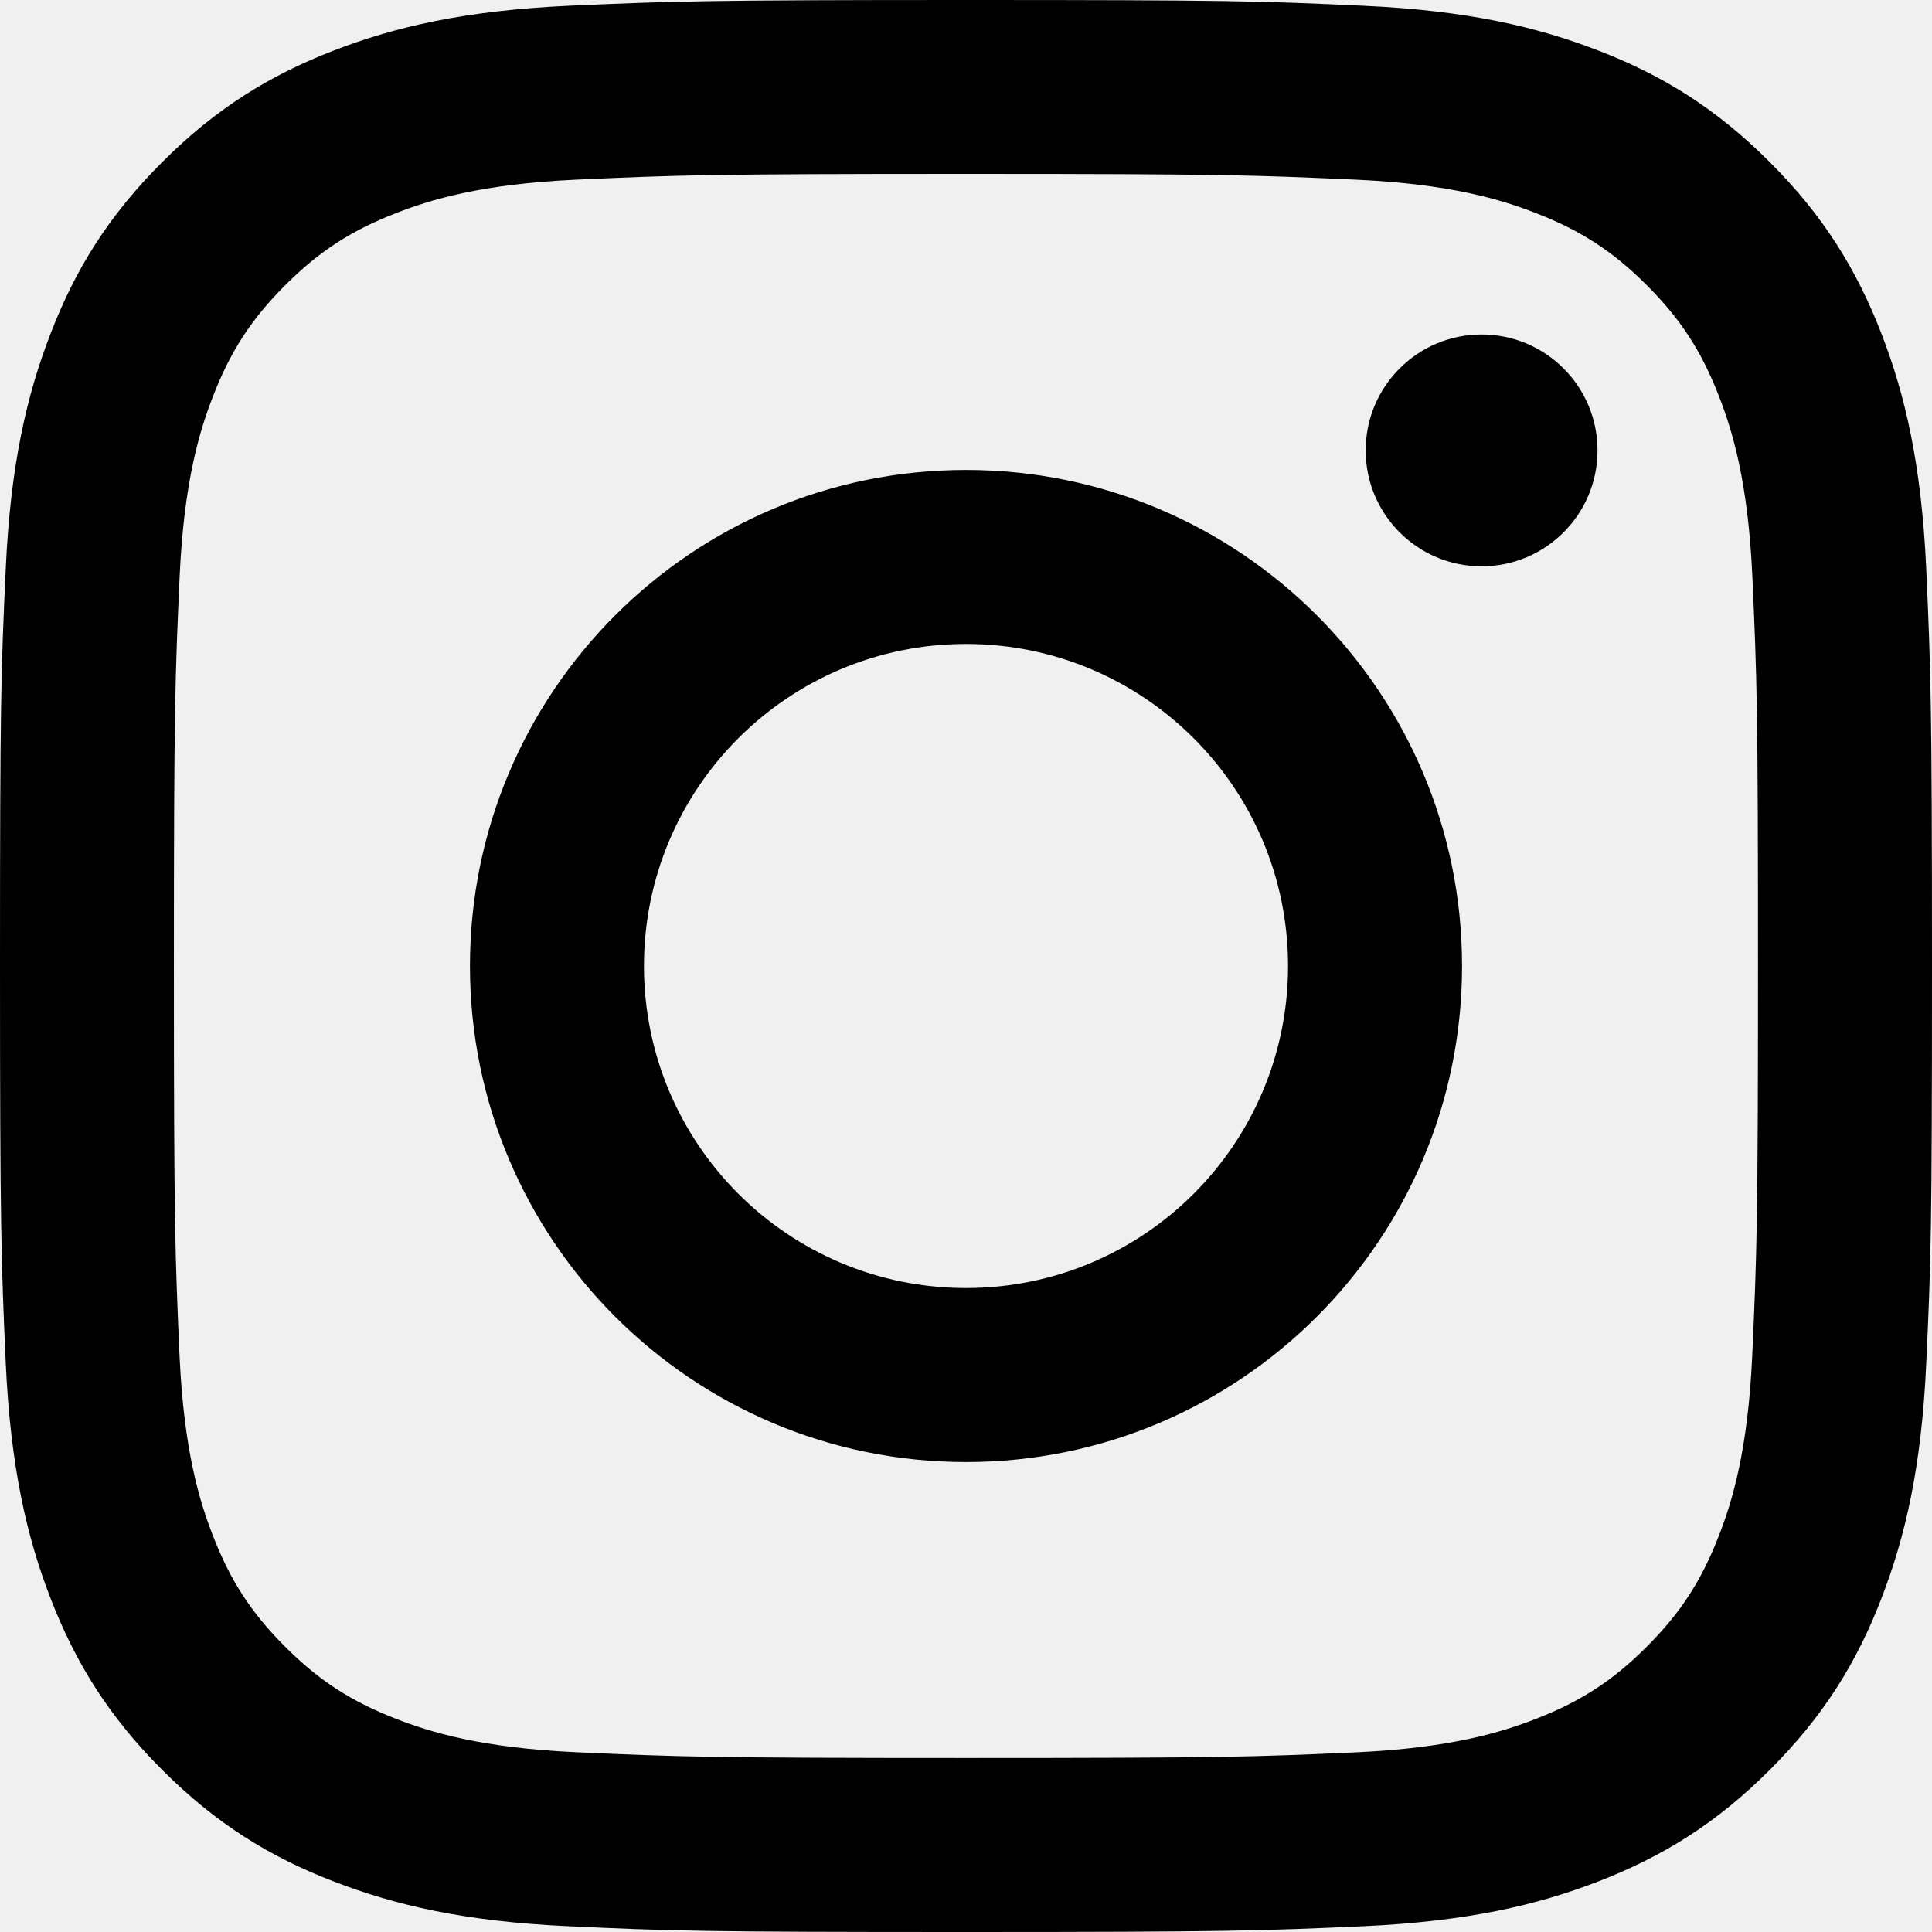
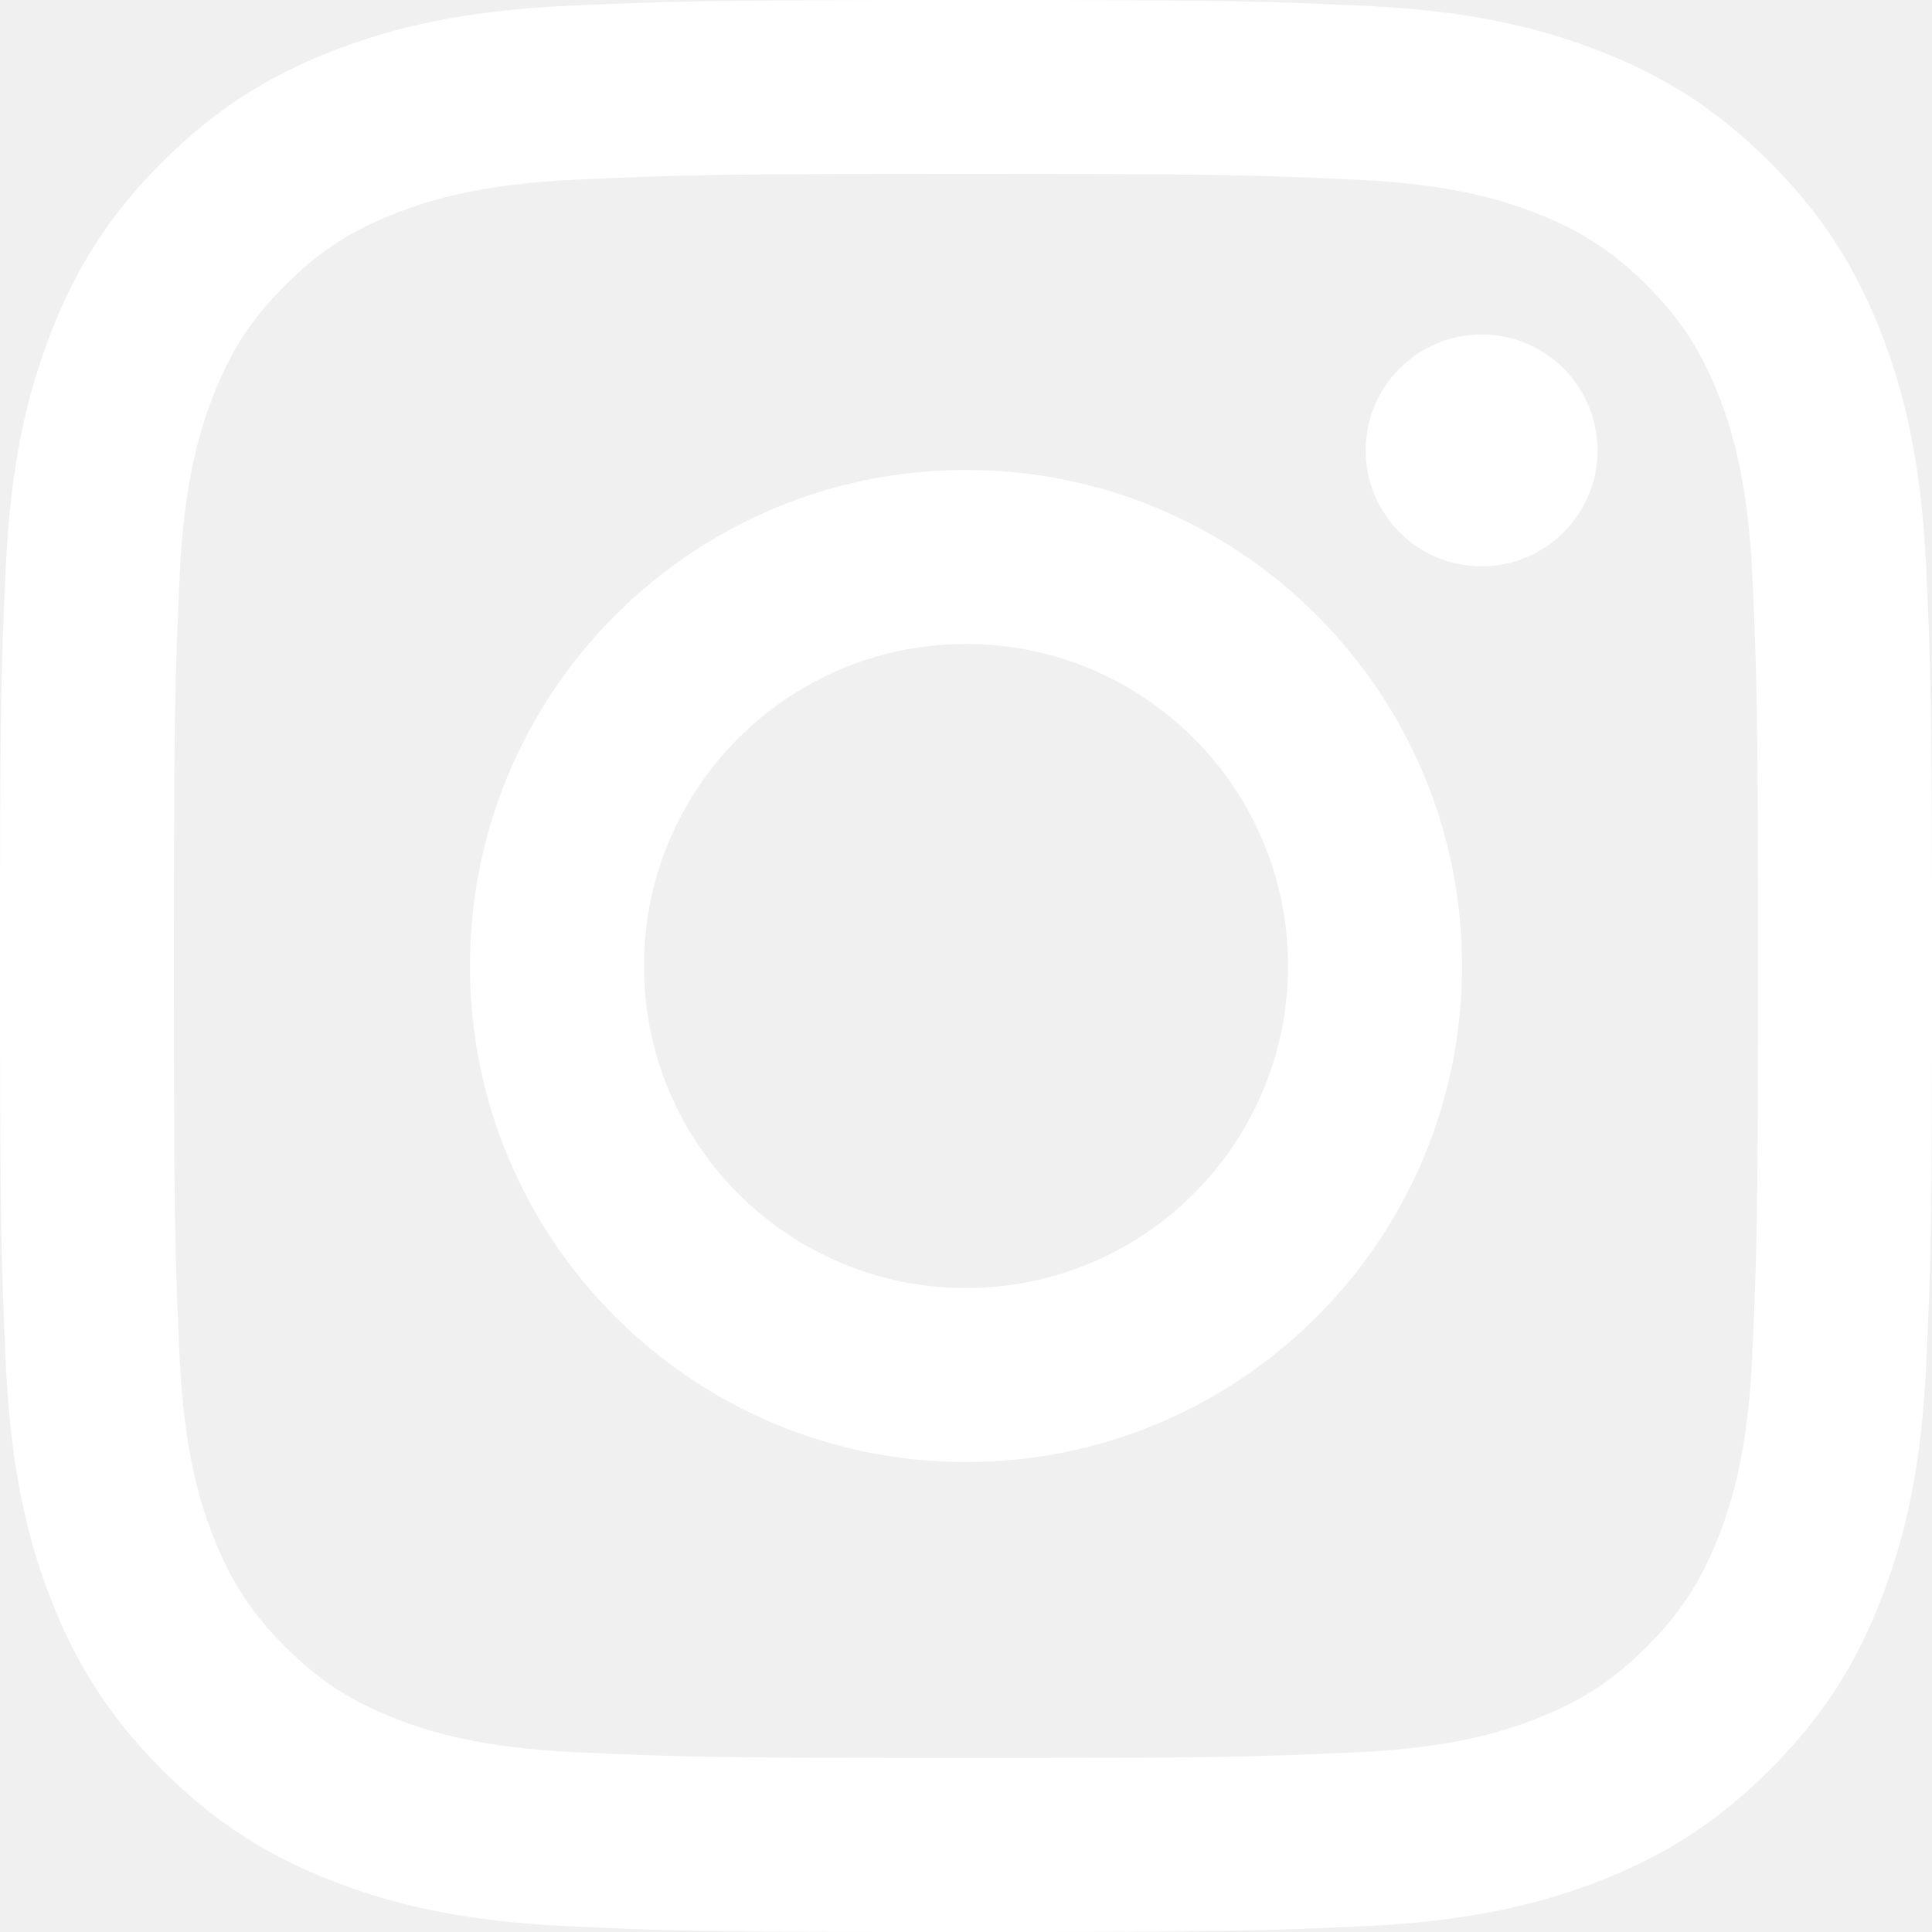
<svg xmlns="http://www.w3.org/2000/svg" viewBox="0 0 16 16" fill-rule="evenodd" clip-rule="evenodd" stroke-linejoin="round" stroke-miterlimit="1.414">
-   <path d="M8 0C5.827 0 5.555.01 4.702.048 3.85.088 3.27.222 2.76.42c-.526.204-.973.478-1.417.923-.445.444-.72.89-.923 1.417-.198.51-.333 1.09-.372 1.942C.008 5.555 0 5.827 0 8s.01 2.445.048 3.298c.04.852.174 1.433.372 1.942.204.526.478.973.923 1.417.444.445.89.72 1.417.923.51.198 1.09.333 1.942.372.853.04 1.125.048 3.298.048s2.445-.01 3.298-.048c.852-.04 1.433-.174 1.942-.372.526-.204.973-.478 1.417-.923.445-.444.72-.89.923-1.417.198-.51.333-1.09.372-1.942.04-.853.048-1.125.048-3.298s-.01-2.445-.048-3.298c-.04-.852-.174-1.433-.372-1.942-.204-.526-.478-.973-.923-1.417-.444-.445-.89-.72-1.417-.923-.51-.198-1.09-.333-1.942-.372C10.445.008 10.173 0 8 0zm0 1.44c2.136 0 2.39.01 3.233.048.78.036 1.203.166 1.485.276.374.145.64.318.92.598.28.28.453.546.598.92.11.282.24.705.276 1.485.038.844.047 1.097.047 3.233s-.01 2.39-.048 3.233c-.036.78-.166 1.203-.276 1.485-.145.374-.318.64-.598.92-.28.28-.546.453-.92.598-.282.11-.705.24-1.485.276-.844.038-1.097.047-3.233.047s-2.39-.01-3.233-.048c-.78-.036-1.203-.166-1.485-.276-.374-.145-.64-.318-.92-.598-.28-.28-.453-.546-.598-.92-.11-.282-.24-.705-.276-1.485C1.45 10.39 1.44 10.136 1.44 8s.01-2.39.048-3.233c.036-.78.166-1.203.276-1.485.145-.374.318-.64.598-.92.28-.28.546-.453.92-.598.282-.11.705-.24 1.485-.276C5.61 1.45 5.864 1.44 8 1.44zm0 2.452c-2.27 0-4.108 1.84-4.108 4.108 0 2.27 1.84 4.108 4.108 4.108 2.27 0 4.108-1.84 4.108-4.108 0-2.27-1.84-4.108-4.108-4.108zm0 6.775c-1.473 0-2.667-1.194-2.667-2.667 0-1.473 1.194-2.667 2.667-2.667 1.473 0 2.667 1.194 2.667 2.667 0 1.473-1.194 2.667-2.667 2.667zm5.23-6.937c0 .53-.43.96-.96.96s-.96-.43-.96-.96.43-.96.96-.96.96.43.96.96z" />
+   <path fill="white" d="M8 0C5.827 0 5.555.01 4.702.048 3.85.088 3.27.222 2.76.42c-.526.204-.973.478-1.417.923-.445.444-.72.89-.923 1.417-.198.51-.333 1.09-.372 1.942C.008 5.555 0 5.827 0 8s.01 2.445.048 3.298c.04.852.174 1.433.372 1.942.204.526.478.973.923 1.417.444.445.89.72 1.417.923.51.198 1.09.333 1.942.372.853.04 1.125.048 3.298.048s2.445-.01 3.298-.048c.852-.04 1.433-.174 1.942-.372.526-.204.973-.478 1.417-.923.445-.444.72-.89.923-1.417.198-.51.333-1.09.372-1.942.04-.853.048-1.125.048-3.298s-.01-2.445-.048-3.298c-.04-.852-.174-1.433-.372-1.942-.204-.526-.478-.973-.923-1.417-.444-.445-.89-.72-1.417-.923-.51-.198-1.09-.333-1.942-.372C10.445.008 10.173 0 8 0zm0 1.44c2.136 0 2.39.01 3.233.048.78.036 1.203.166 1.485.276.374.145.64.318.92.598.28.28.453.546.598.92.11.282.24.705.276 1.485.038.844.047 1.097.047 3.233s-.01 2.39-.048 3.233c-.036.78-.166 1.203-.276 1.485-.145.374-.318.64-.598.92-.28.28-.546.453-.92.598-.282.11-.705.24-1.485.276-.844.038-1.097.047-3.233.047s-2.39-.01-3.233-.048c-.78-.036-1.203-.166-1.485-.276-.374-.145-.64-.318-.92-.598-.28-.28-.453-.546-.598-.92-.11-.282-.24-.705-.276-1.485C1.45 10.39 1.44 10.136 1.44 8s.01-2.39.048-3.233c.036-.78.166-1.203.276-1.485.145-.374.318-.64.598-.92.28-.28.546-.453.92-.598.282-.11.705-.24 1.485-.276C5.61 1.45 5.864 1.44 8 1.44zm0 2.452c-2.27 0-4.108 1.84-4.108 4.108 0 2.27 1.84 4.108 4.108 4.108 2.27 0 4.108-1.84 4.108-4.108 0-2.27-1.84-4.108-4.108-4.108zm0 6.775c-1.473 0-2.667-1.194-2.667-2.667 0-1.473 1.194-2.667 2.667-2.667 1.473 0 2.667 1.194 2.667 2.667 0 1.473-1.194 2.667-2.667 2.667zm5.23-6.937c0 .53-.43.96-.96.96s-.96-.43-.96-.96.43-.96.96-.96.96.43.96.96z" />
</svg>
